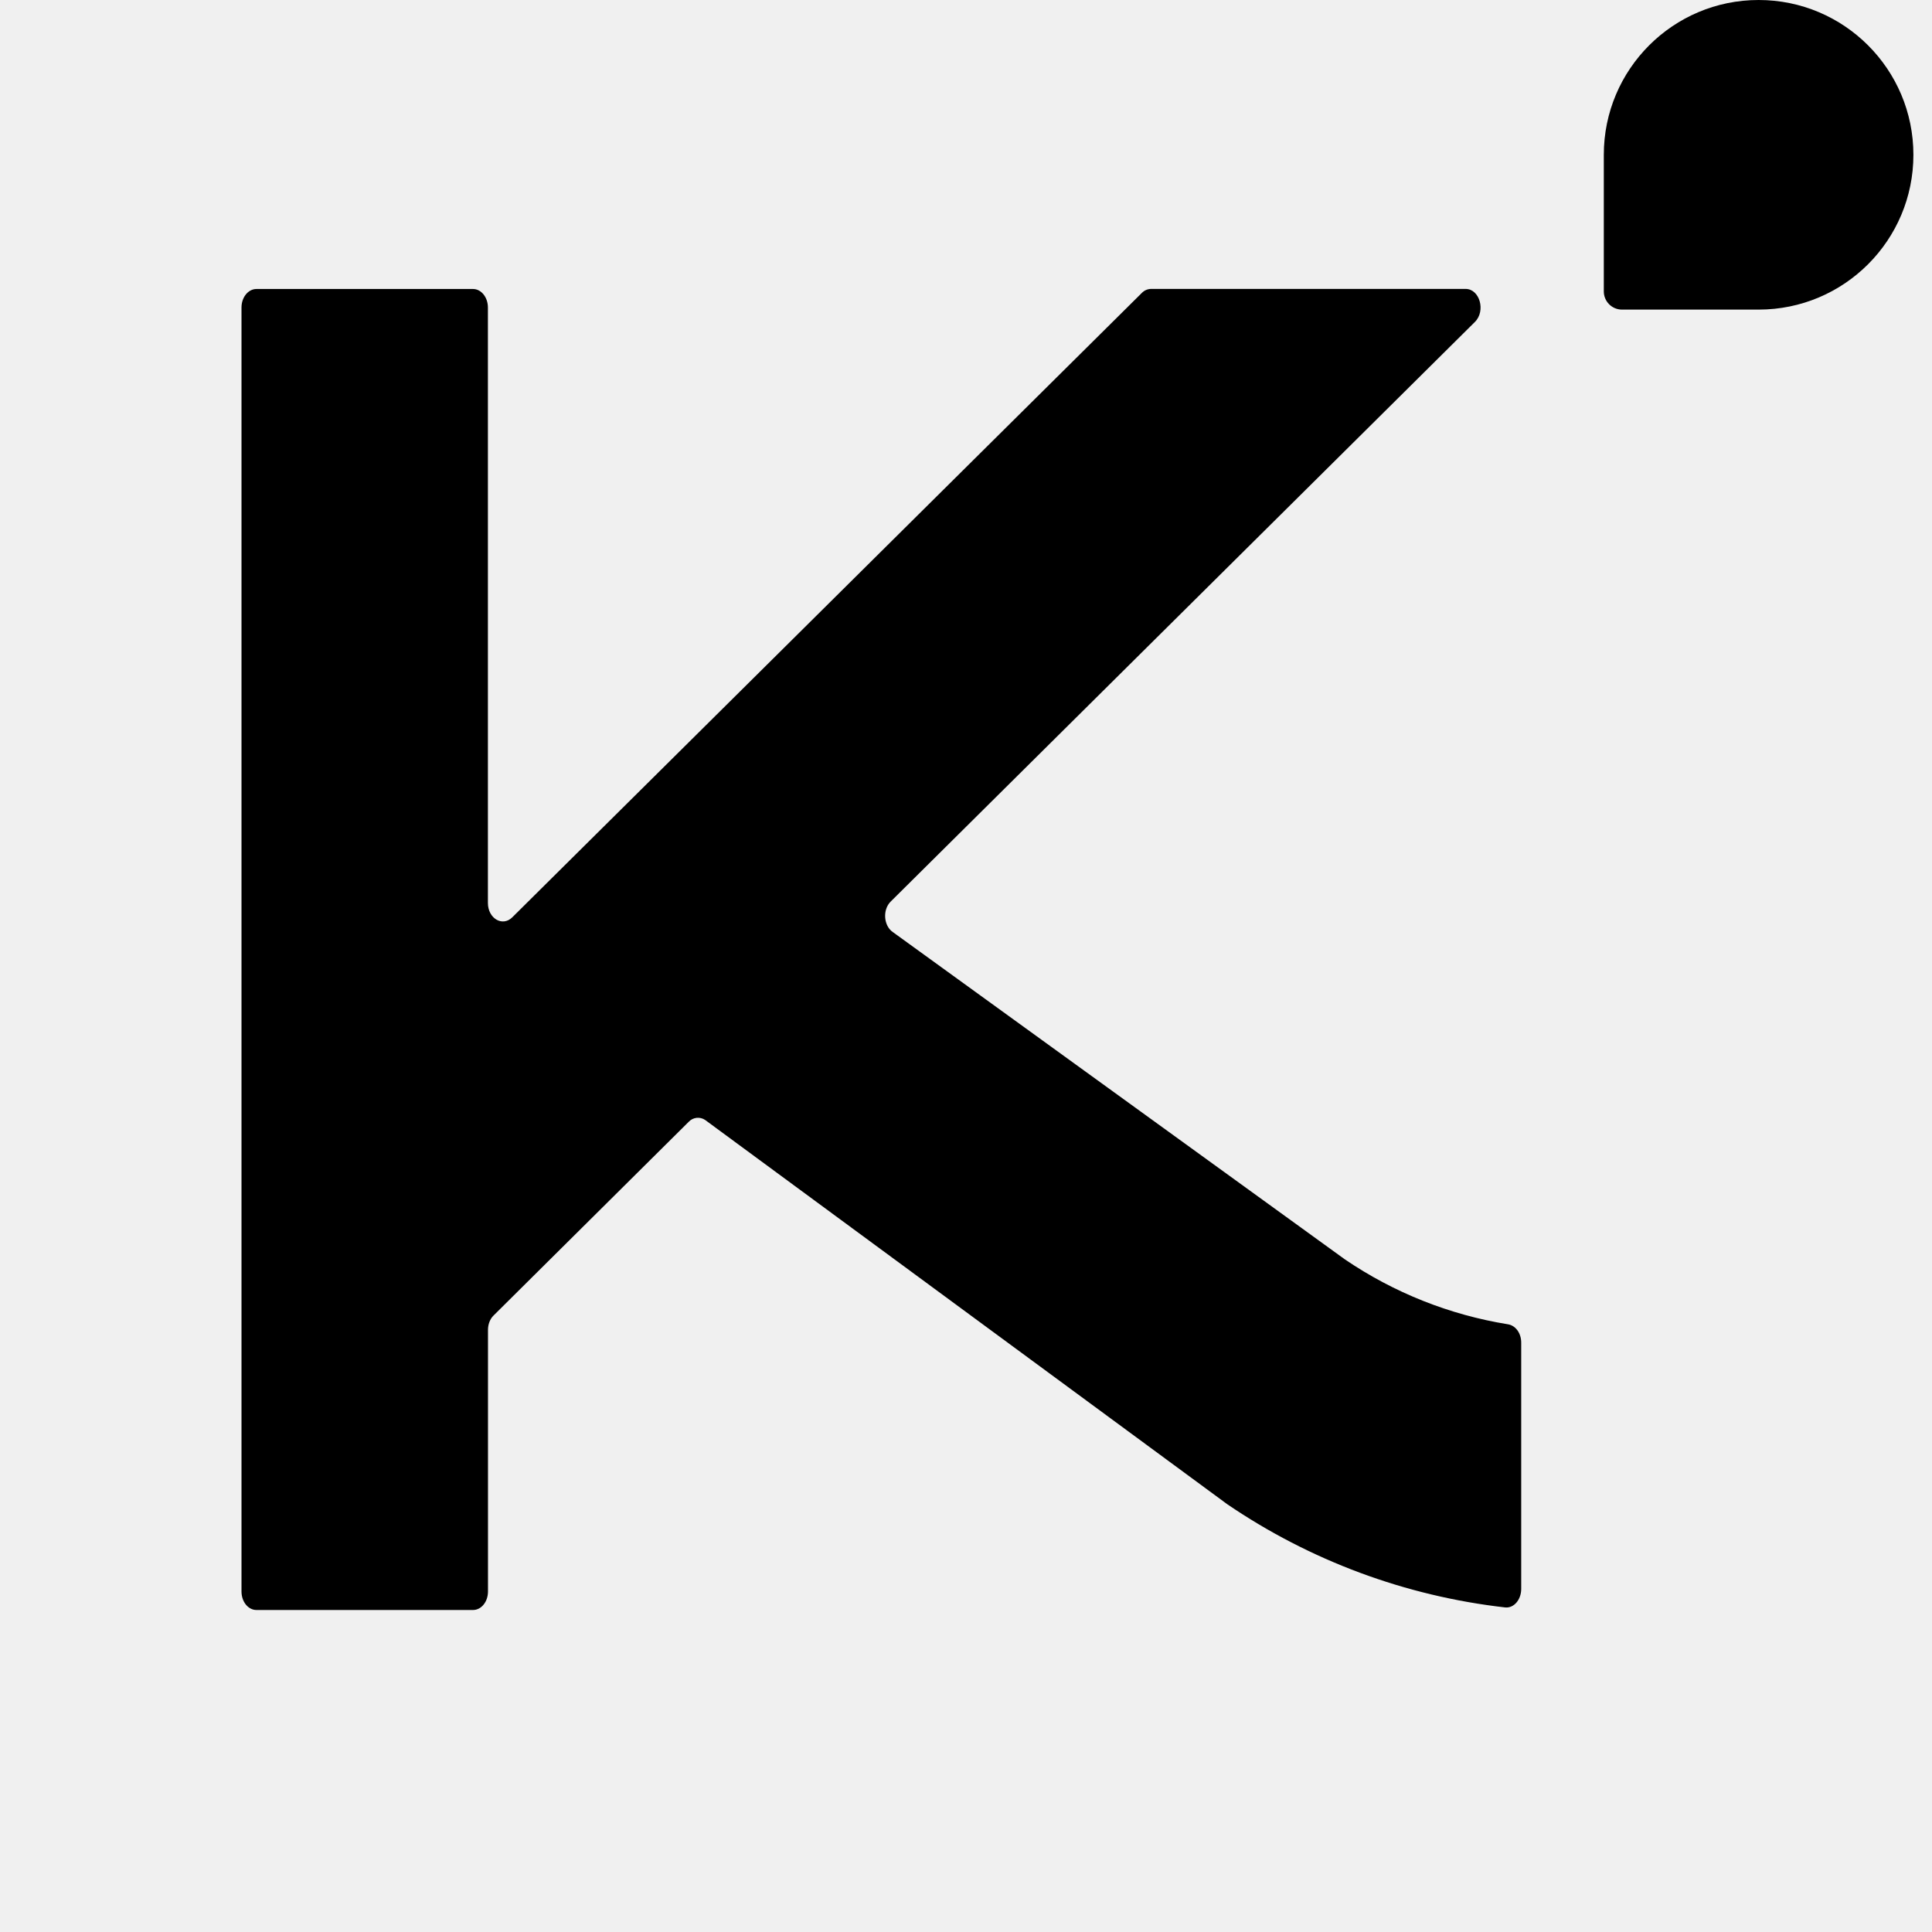
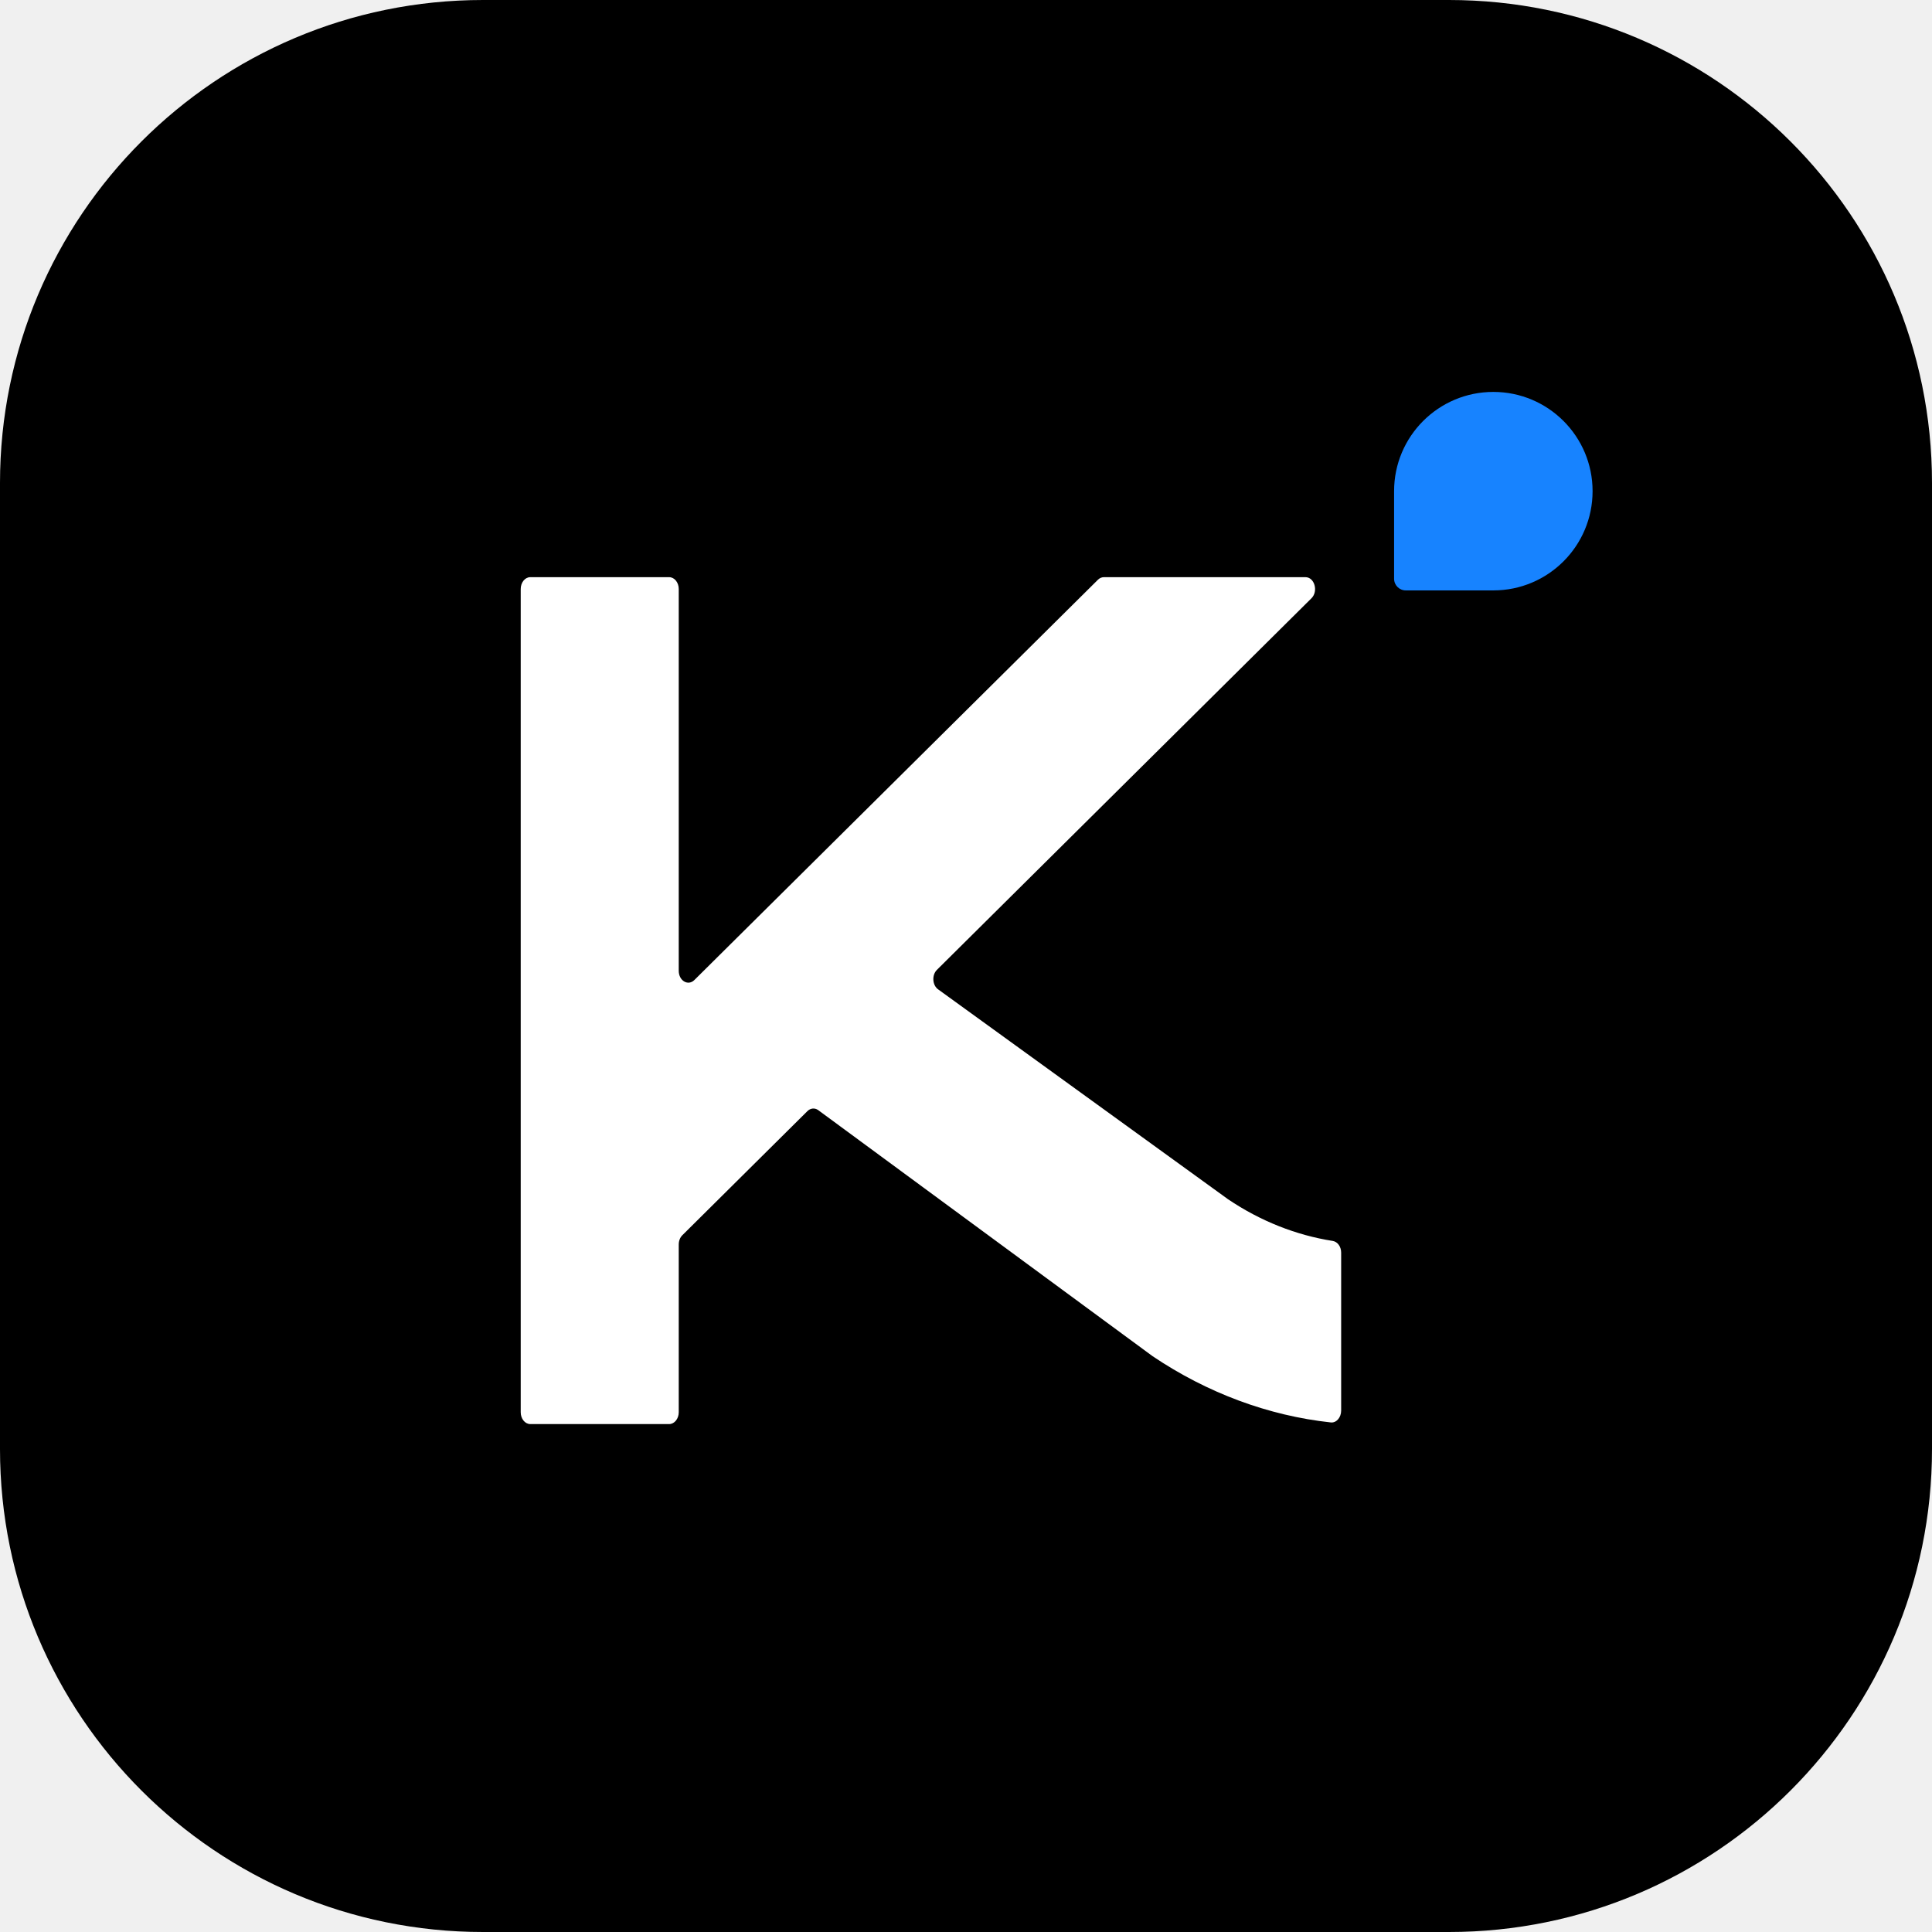
- <svg xmlns="http://www.w3.org/2000/svg" fill="currentColor" fill-rule="evenodd" height="1em" style="flex:none;line-height:1" viewBox="0 0 24 24" width="1em">
-   <path d="M21.846 0a1.923 1.923 0 110 3.846H20.15a.226.226 0 01-.227-.226V1.923C19.923.861 20.784 0 21.846 0z" />
-   <path d="M11.065 11.199l7.257-7.2c.137-.136.06-.41-.116-.41H14.3a.164.164 0 00-.117.051l-7.82 7.756c-.122.12-.302.013-.302-.179V3.82c0-.127-.083-.23-.185-.23H3.186c-.103 0-.186.103-.186.23V19.77c0 .128.083.23.186.23h2.69c.103 0 .186-.102.186-.23v-3.25c0-.069.025-.135.069-.178l2.424-2.406a.158.158 0 01.205-.023l6.484 4.772a7.677 7.677 0 003.453 1.283c.108.012.2-.095.2-.23v-3.06c0-.117-.07-.212-.164-.227a5.028 5.028 0 01-2.027-.807l-5.613-4.064c-.117-.078-.132-.279-.028-.381z" />
+ <svg xmlns="http://www.w3.org/2000/svg" width="180" height="180" viewBox="0 0 180 180" fill="none">
+   <rect width="180" height="180" rx="45" fill="black" />
+   <path d="M139.13 36.514C144.237 36.514 148.377 40.653 148.377 45.76C148.377 50.867 144.237 55.007 139.13 55.007L130.971 55.007C130.371 55.007 129.884 54.52 129.884 53.919L129.884 45.76C129.884 40.653 134.023 36.514 139.13 36.514Z" fill="#1783FF" />
+   <path d="M87.291 90.359L122.186 55.739C122.842 55.086 122.473 53.774 121.625 53.774H102.849C102.645 53.774 102.447 53.857 102.288 54.017L64.69 91.31C64.103 91.886 63.237 91.372 63.237 90.449V54.878C63.237 54.267 62.835 53.774 62.344 53.774H49.406C48.915 53.774 48.514 54.267 48.514 54.878V131.574C48.514 132.185 48.915 132.678 49.406 132.678H62.344C62.835 132.678 63.237 132.185 63.237 131.574V115.947C63.237 115.614 63.358 115.295 63.568 115.087L75.225 103.521C75.506 103.243 75.895 103.202 76.207 103.41L107.386 126.354C112.492 129.79 118.196 131.9 123.99 132.525C124.506 132.581 124.952 132.067 124.952 131.421V116.704C124.952 116.142 124.614 115.684 124.162 115.614C120.752 115.08 117.425 113.761 114.417 111.734L87.424 92.192C86.864 91.817 86.793 90.852 87.291 90.359Z" fill="white" />
</svg>
